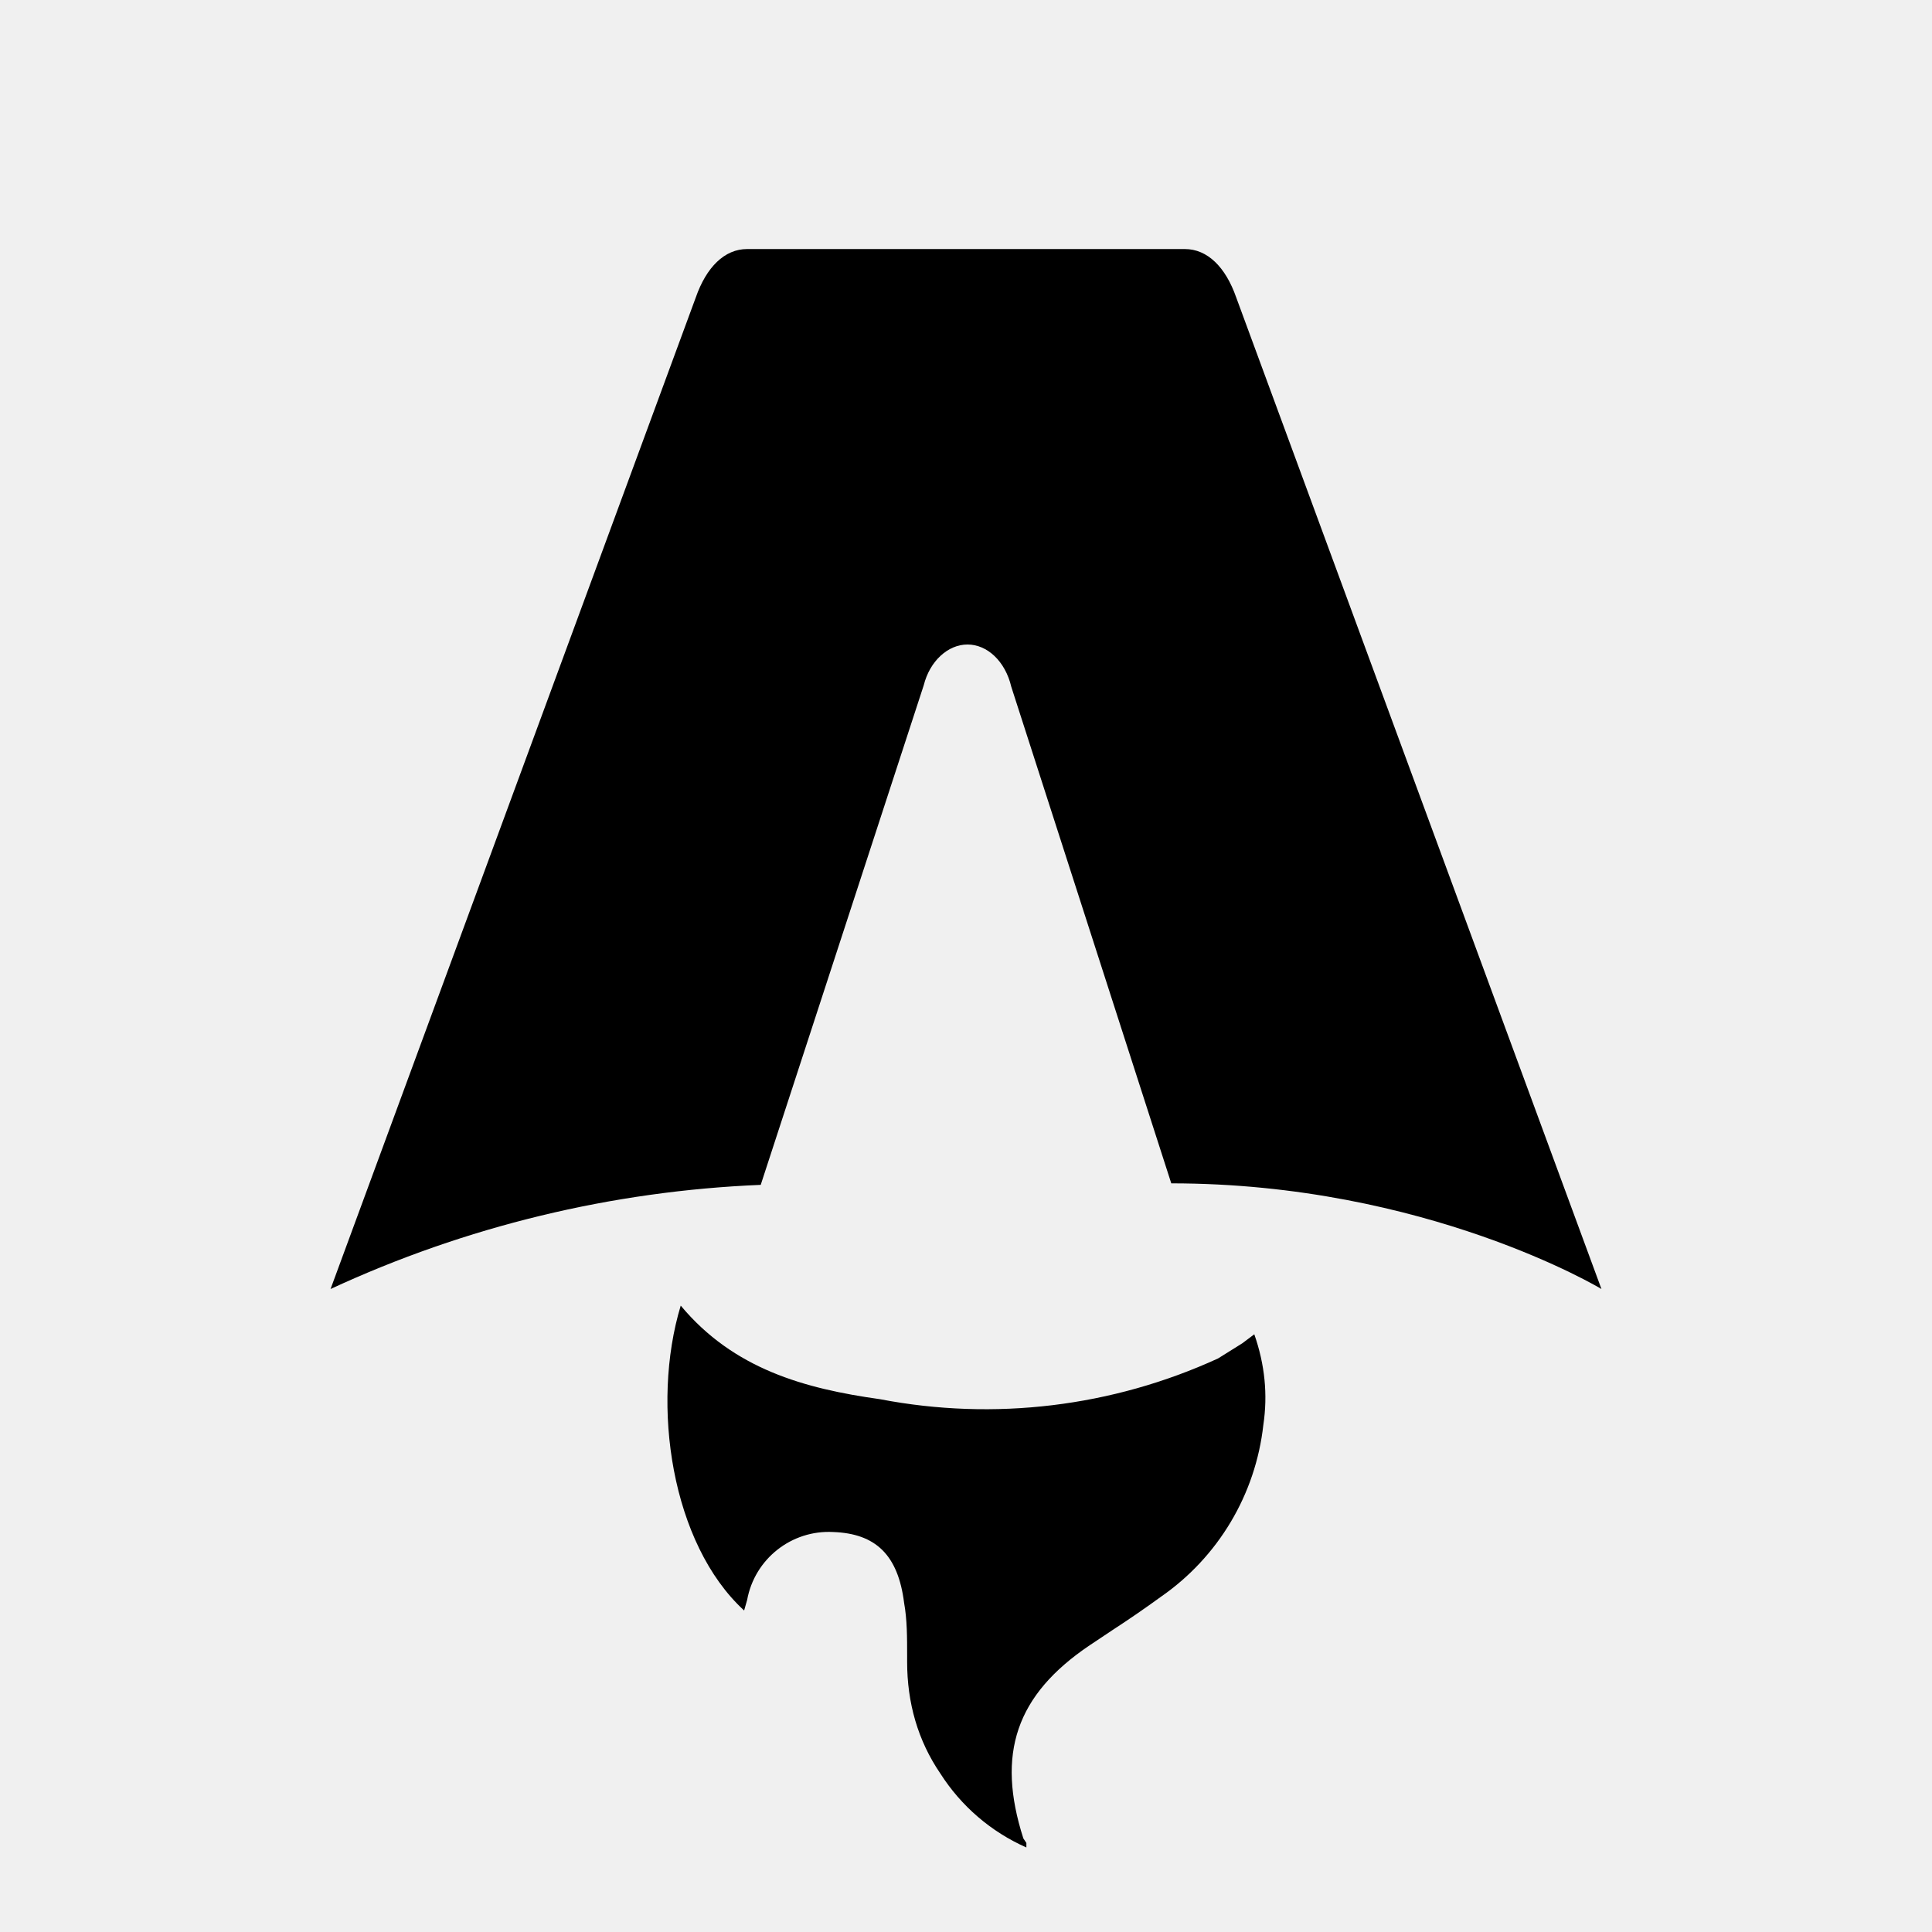
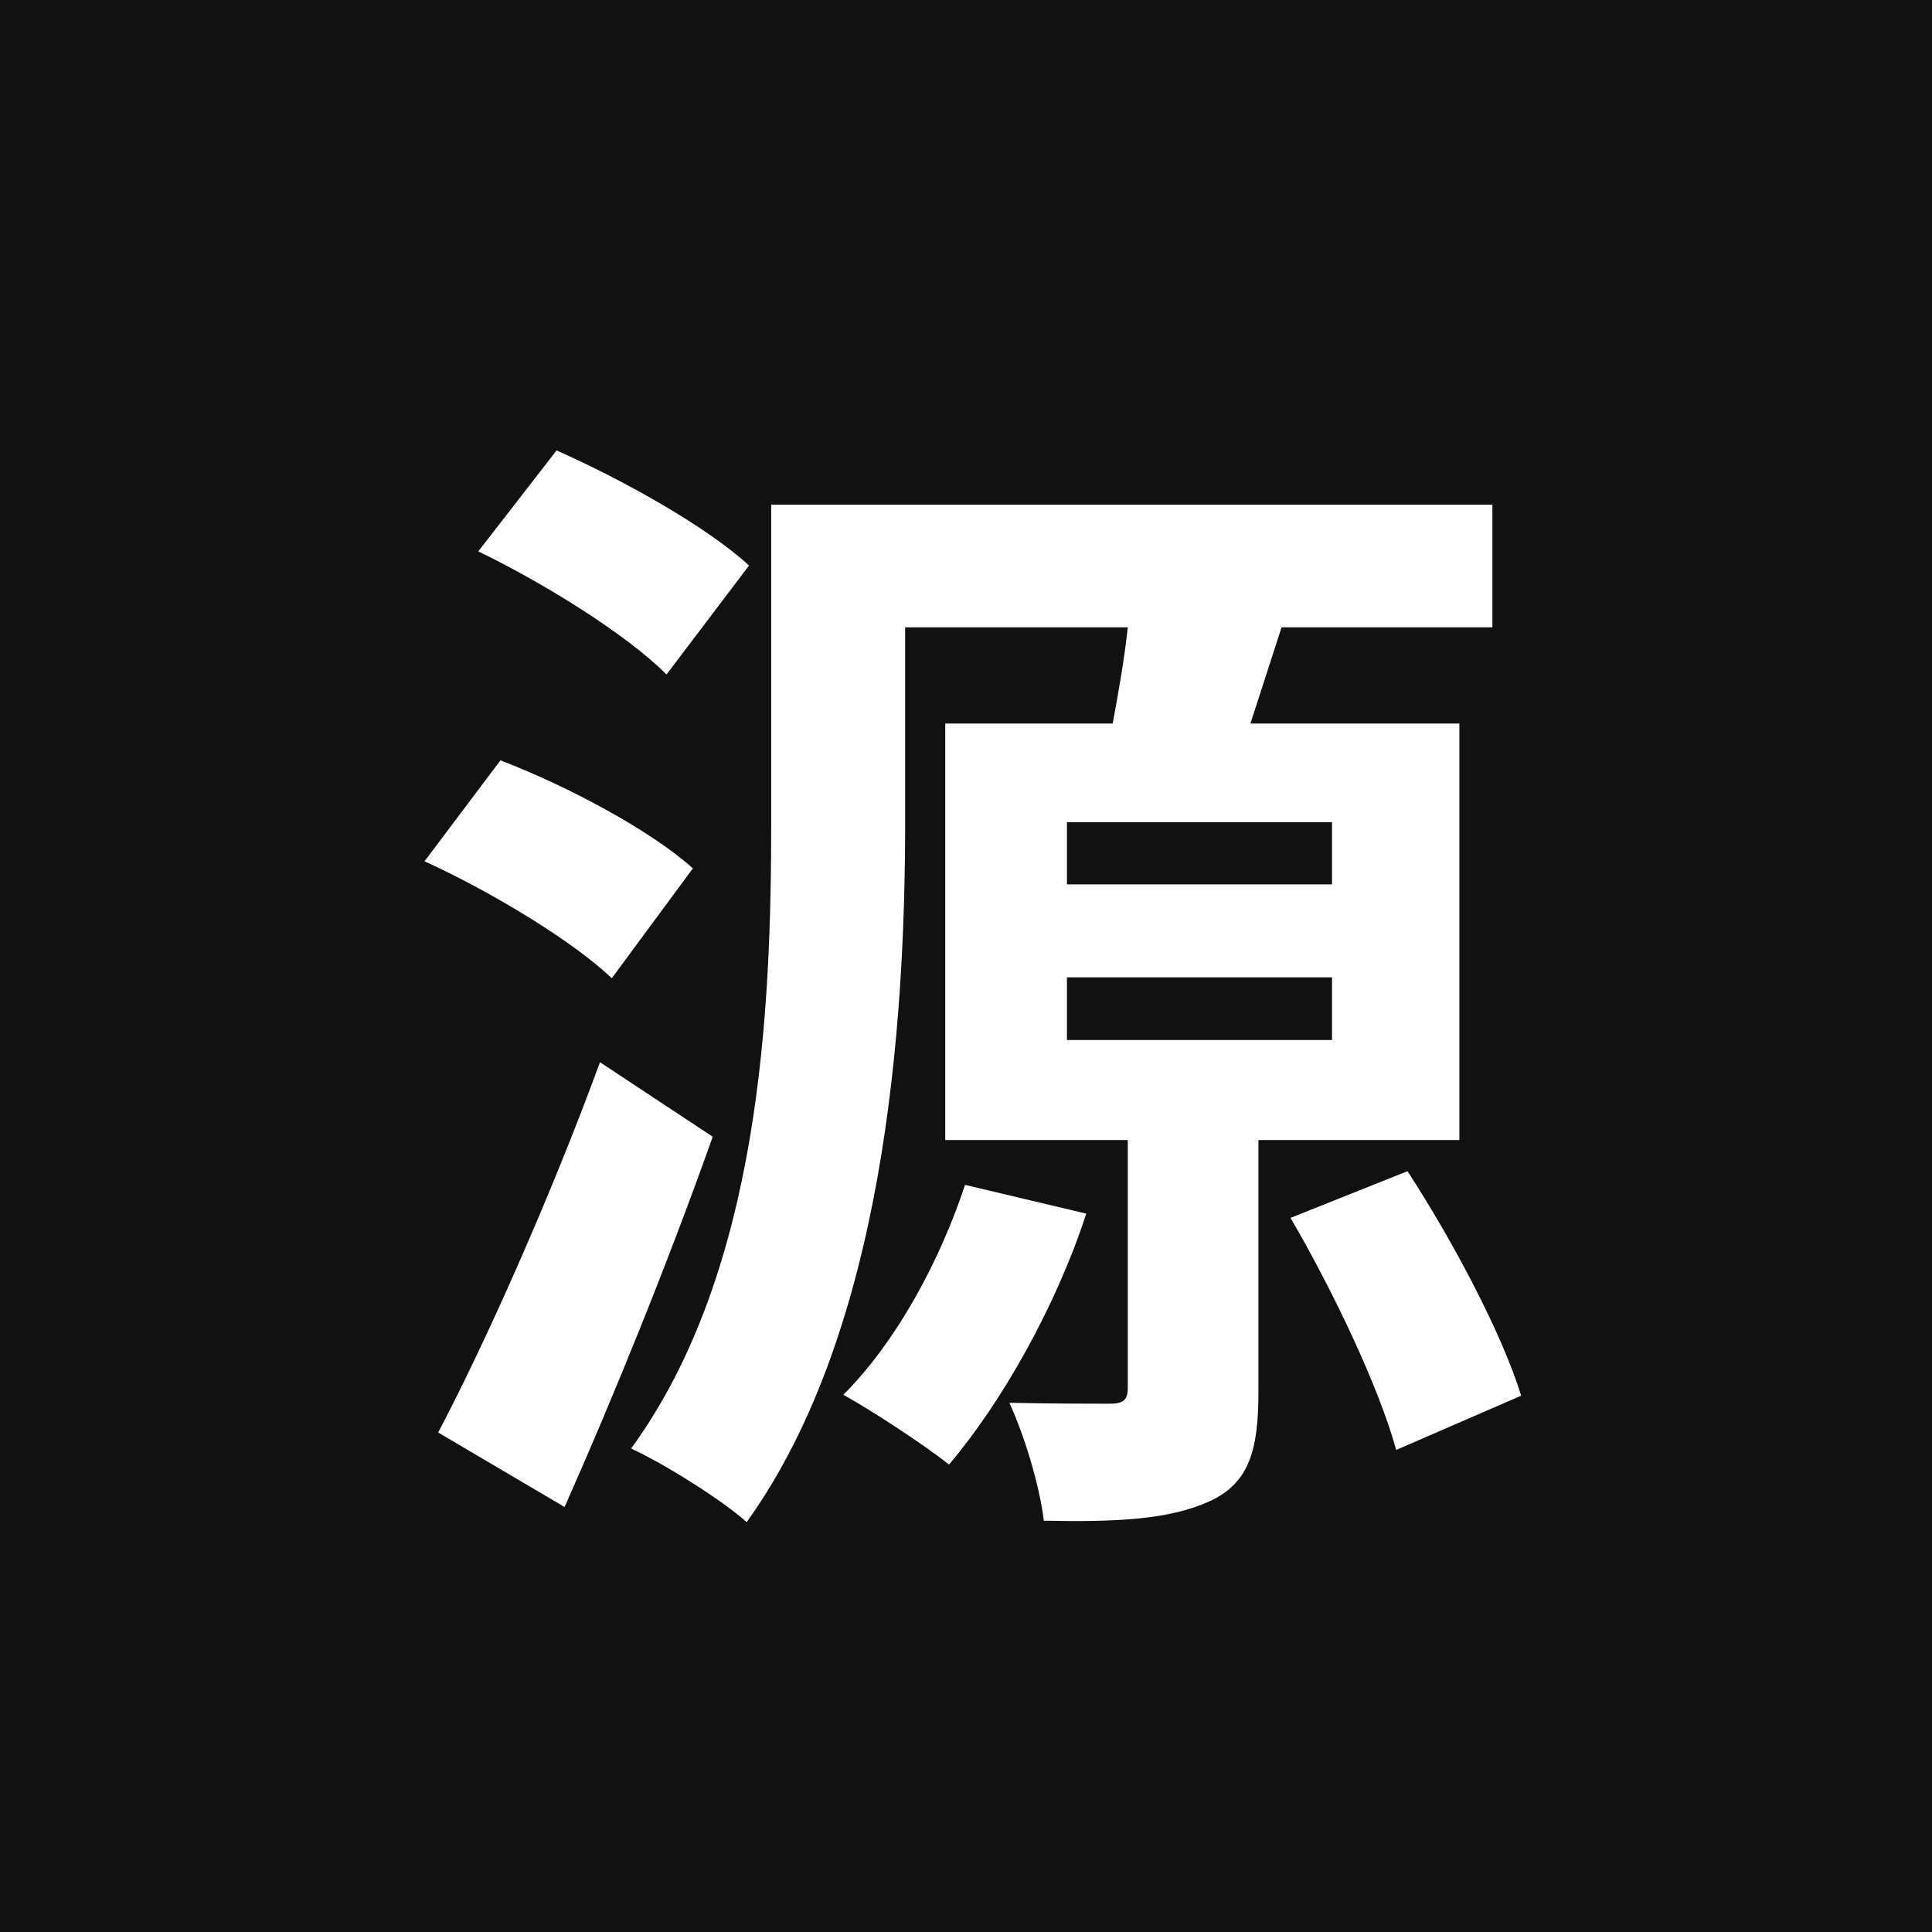
- <svg xmlns="http://www.w3.org/2000/svg" fill="none" viewBox="0 0 128 128">
-   <path d="M50.4 78.5a75.1 75.1 0 0 0-28.5 6.9l24.2-65.7c.7-2 1.9-3.2 3.4-3.2h29c1.5 0 2.7 1.2 3.4 3.2l24.2 65.7s-11.6-7-28.5-7L67 45.5c-.4-1.7-1.6-2.8-2.9-2.8-1.3 0-2.5 1.1-2.9 2.7L50.4 78.5Zm-1.1 28.2Zm-4.2-20.2c-2 6.6-.6 15.8 4.2 20.2a17.5 17.5 0 0 1 .2-.7 5.5 5.5 0 0 1 5.7-4.5c2.8.1 4.3 1.5 4.7 4.7.2 1.1.2 2.3.2 3.5v.4c0 2.7.7 5.2 2.2 7.4a13 13 0 0 0 5.7 4.9v-.3l-.2-.3c-1.8-5.6-.5-9.5 4.4-12.8l1.5-1a73 73 0 0 0 3.2-2.2 16 16 0 0 0 6.8-11.4c.3-2 .1-4-.6-6l-.8.6-1.6 1a37 37 0 0 1-22.4 2.7c-5-.7-9.7-2-13.2-6.2Z" />
+ <svg xmlns="http://www.w3.org/2000/svg" viewBox="0 0 64 64">
+   <rect width="64" height="64" fill="#111111" />
+   <text x="32" y="47" text-anchor="middle" font-family="'Apple SD Gothic Neo','Noto Sans KR','Noto Sans CJK KR','Malgun Gothic',sans-serif" font-weight="600" font-size="38" fill="#ffffff">源</text>
  <style>
-         path { fill: #000; }
-         @media (prefers-color-scheme: dark) {
-             path { fill: #FFF; }
-         }
-     </style>
+     @media (prefers-color-scheme: dark) { rect { fill: #e9e9e9; } text { fill: #121212; } }
+   </style>
</svg>
